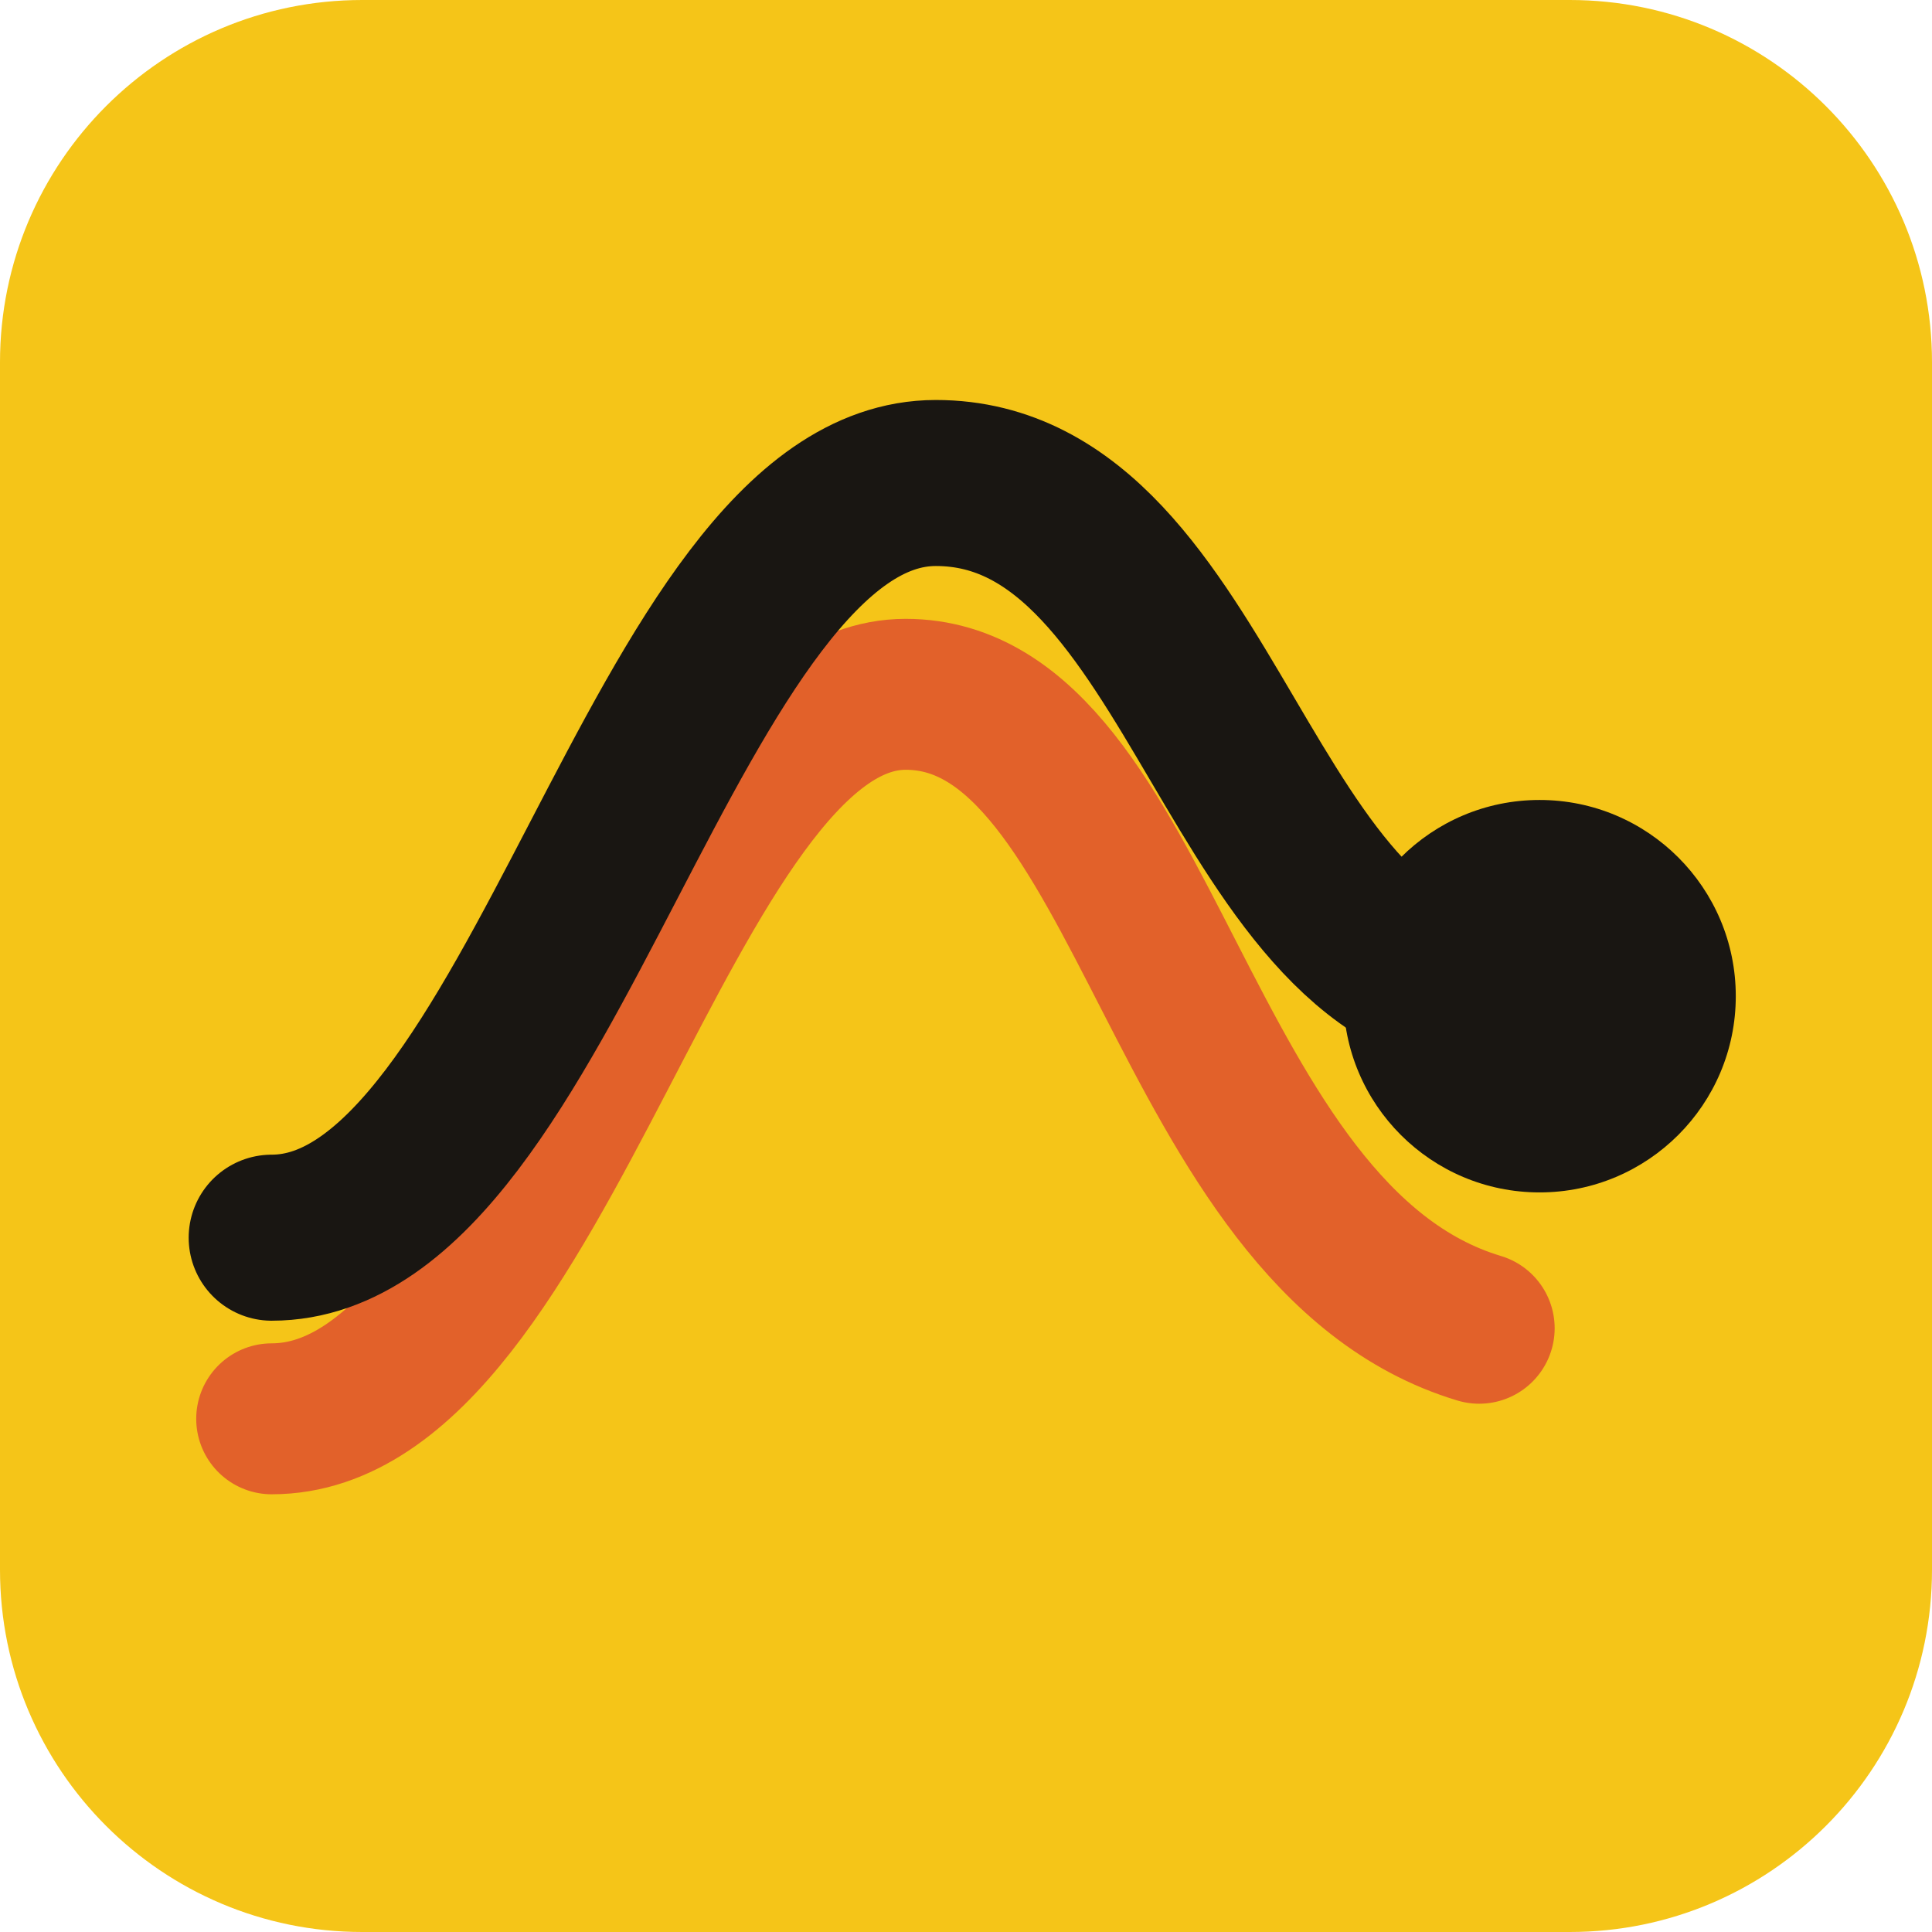
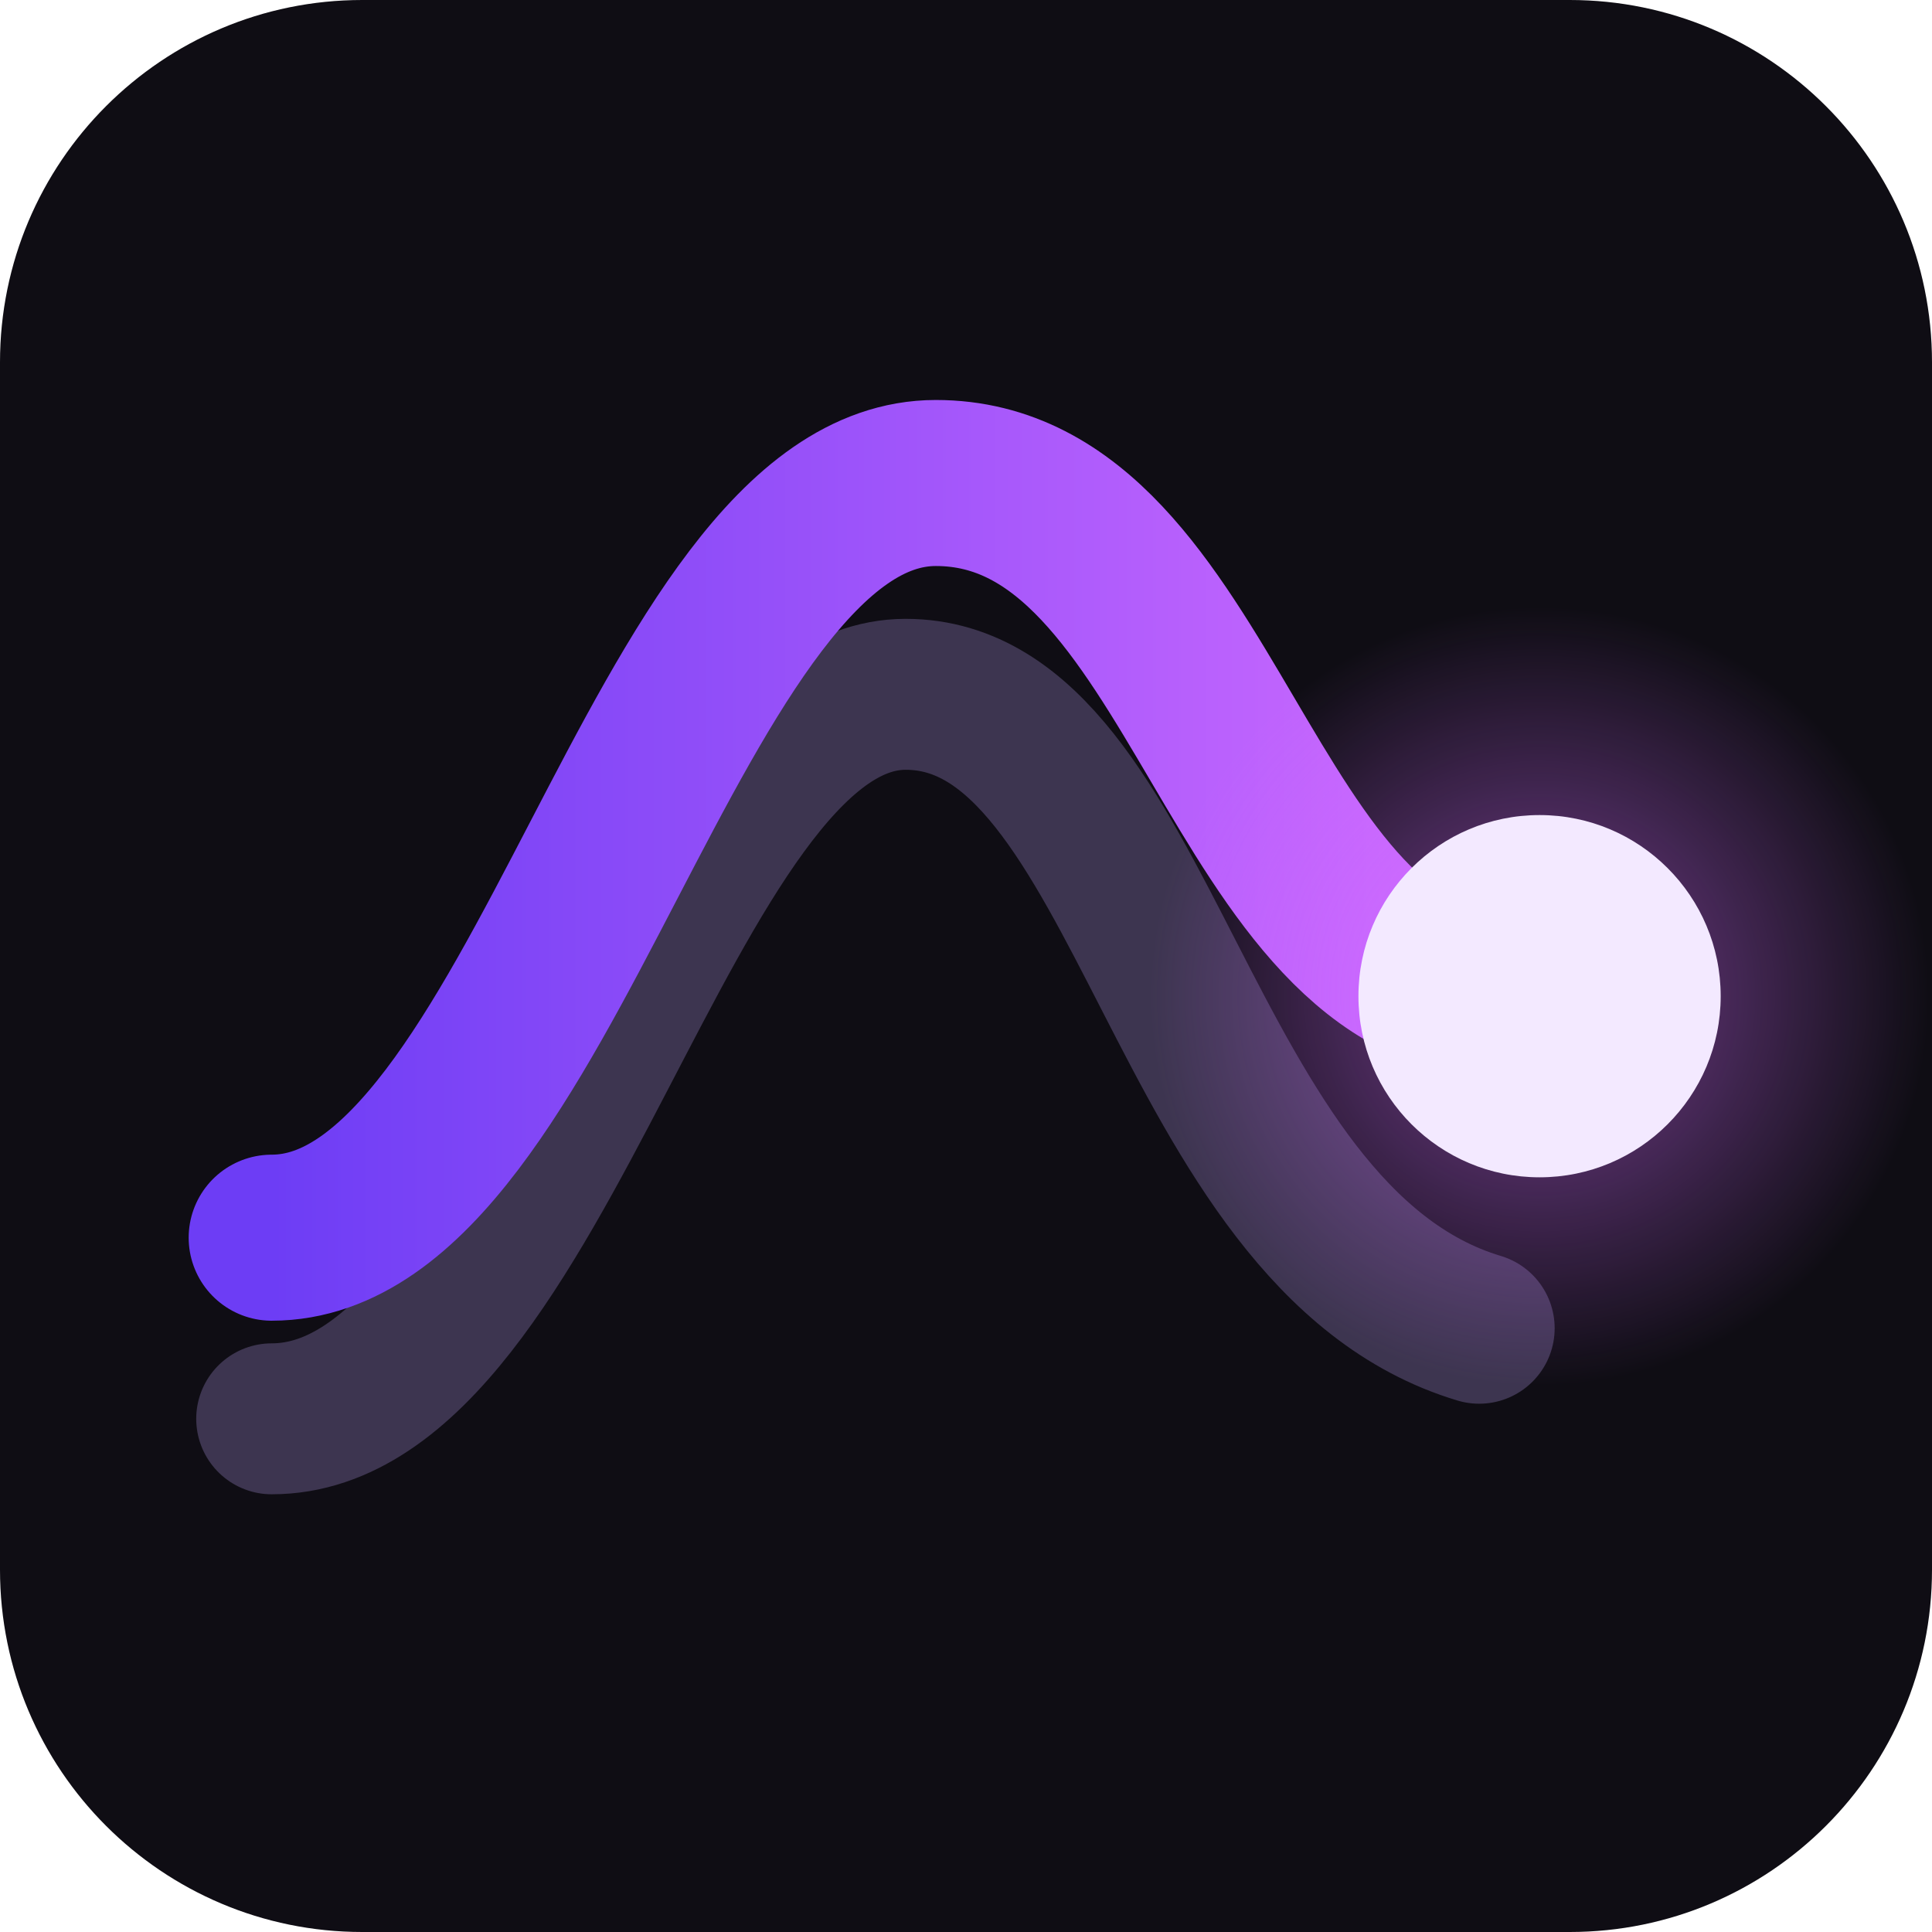
<svg xmlns="http://www.w3.org/2000/svg" viewBox="0 0 64 64">
-   <rect width="64" height="64" rx="12" fill="#f5c518" />
-   <path d="M9 47c9 0 13-24 21-24s9 18 19 21" fill="none" stroke="#e2612a" stroke-width="5" stroke-linecap="round" />
-   <path d="M9 41c9 0 13-25 22-25s10 17 19 17" fill="none" stroke="#191612" stroke-width="5.5" stroke-linecap="round" />
-   <circle cx="51" cy="33" r="6.5" fill="#191612" />
+   <defs>
+     <linearGradient id="g" x1="0" x2="1" y1="0" y2="0">
+       <stop offset="0" stop-color="#6d3df5" />
+       <stop offset="1" stop-color="#d16cff" />
+     </linearGradient>
+     <radialGradient id="h">
+       <stop offset="0" stop-color="#d16cff" stop-opacity=".55" />
+       <stop offset="1" stop-color="#d16cff" stop-opacity="0" />
+     </radialGradient>
+   </defs>
+   <rect width="64" height="64" rx="12" fill="#0f0d14" />
+   <path d="M9 47c9 0 13-24 21-24s9 18 19 21" fill="none" stroke="#3d3550" stroke-width="5" stroke-linecap="round" />
+   <path d="M9 41c9 0 13-25 22-25s10 17 19 17" fill="none" stroke="url(#g)" stroke-width="5.5" stroke-linecap="round" />
+   <circle cx="51" cy="33" r="13" fill="url(#h)" />
+   <circle cx="51" cy="33" r="6" fill="#f3e9ff" />
</svg>
